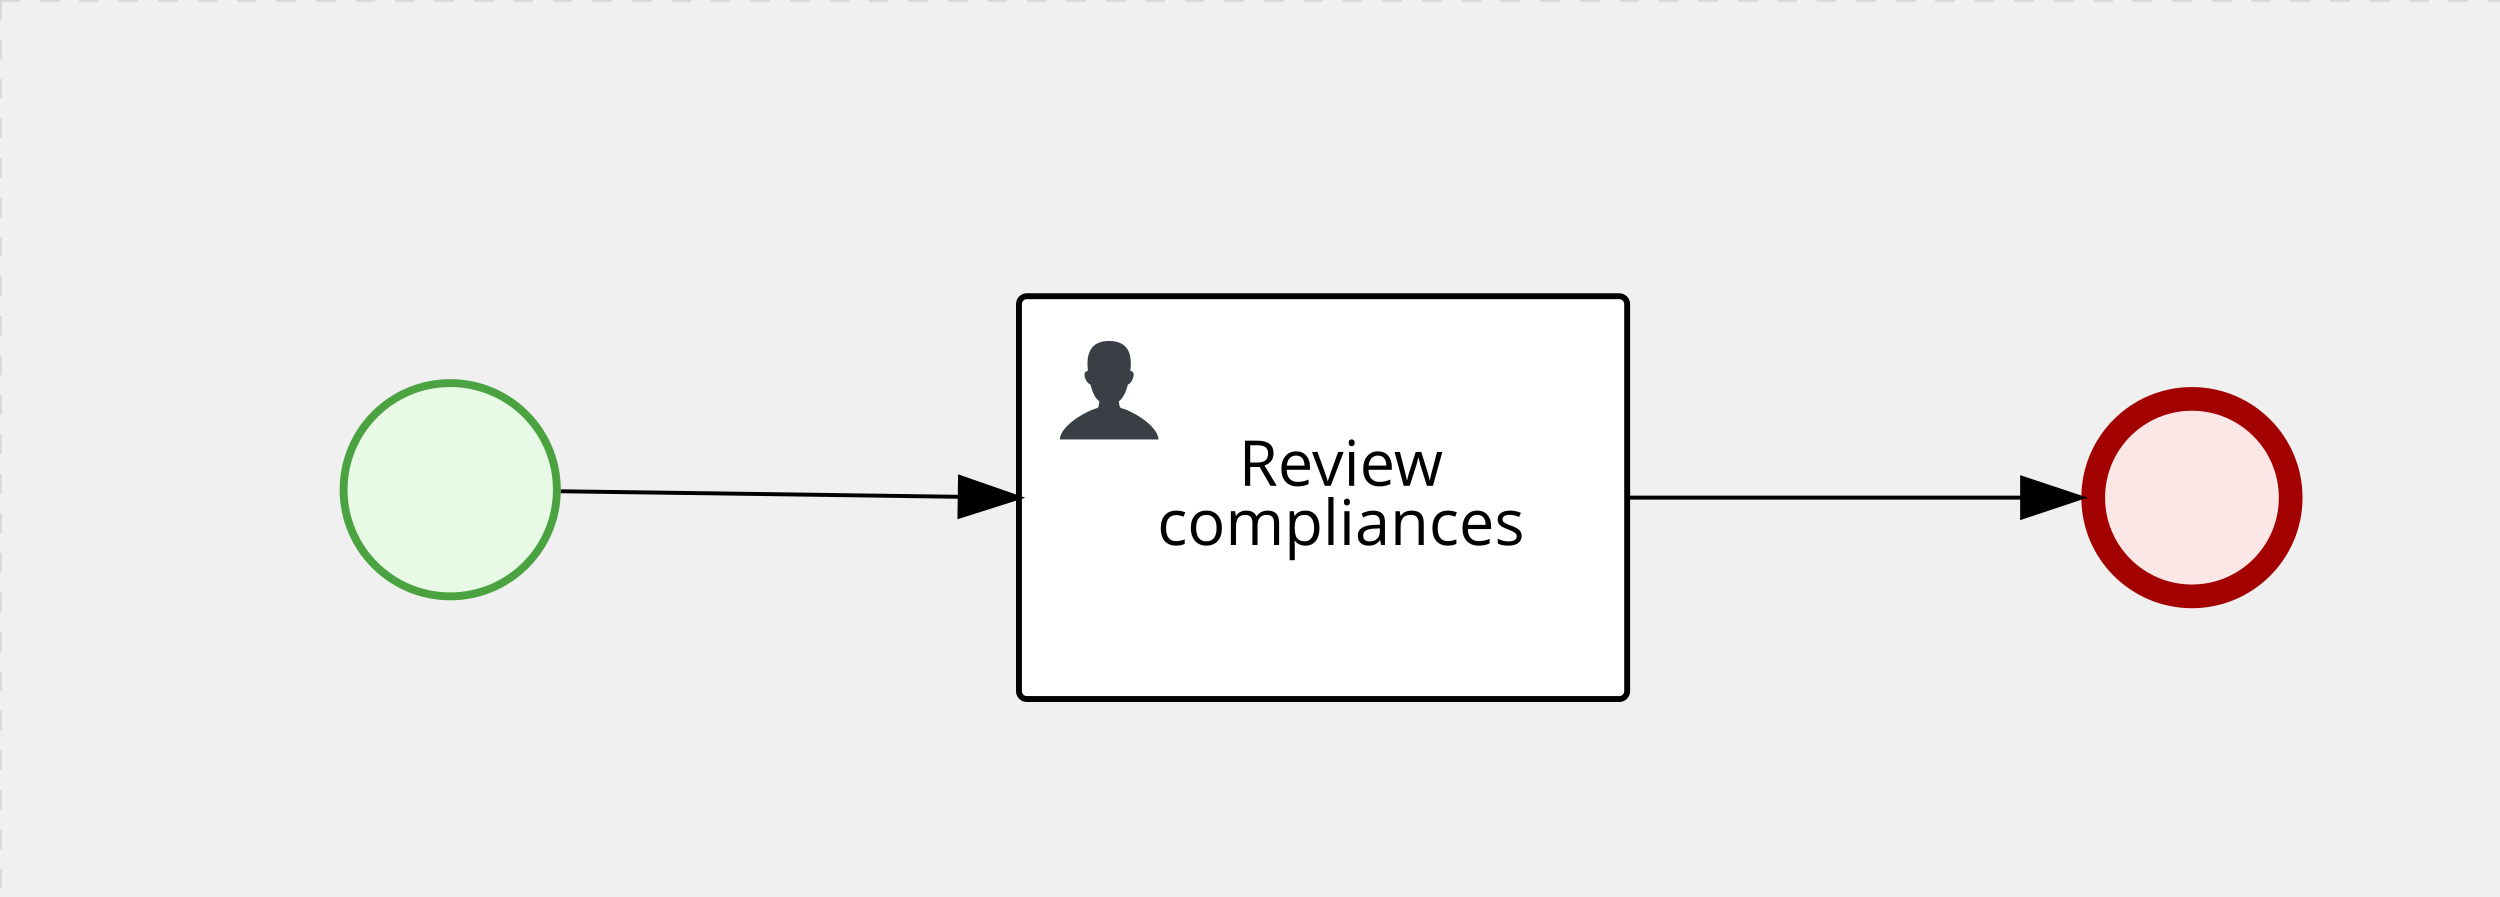
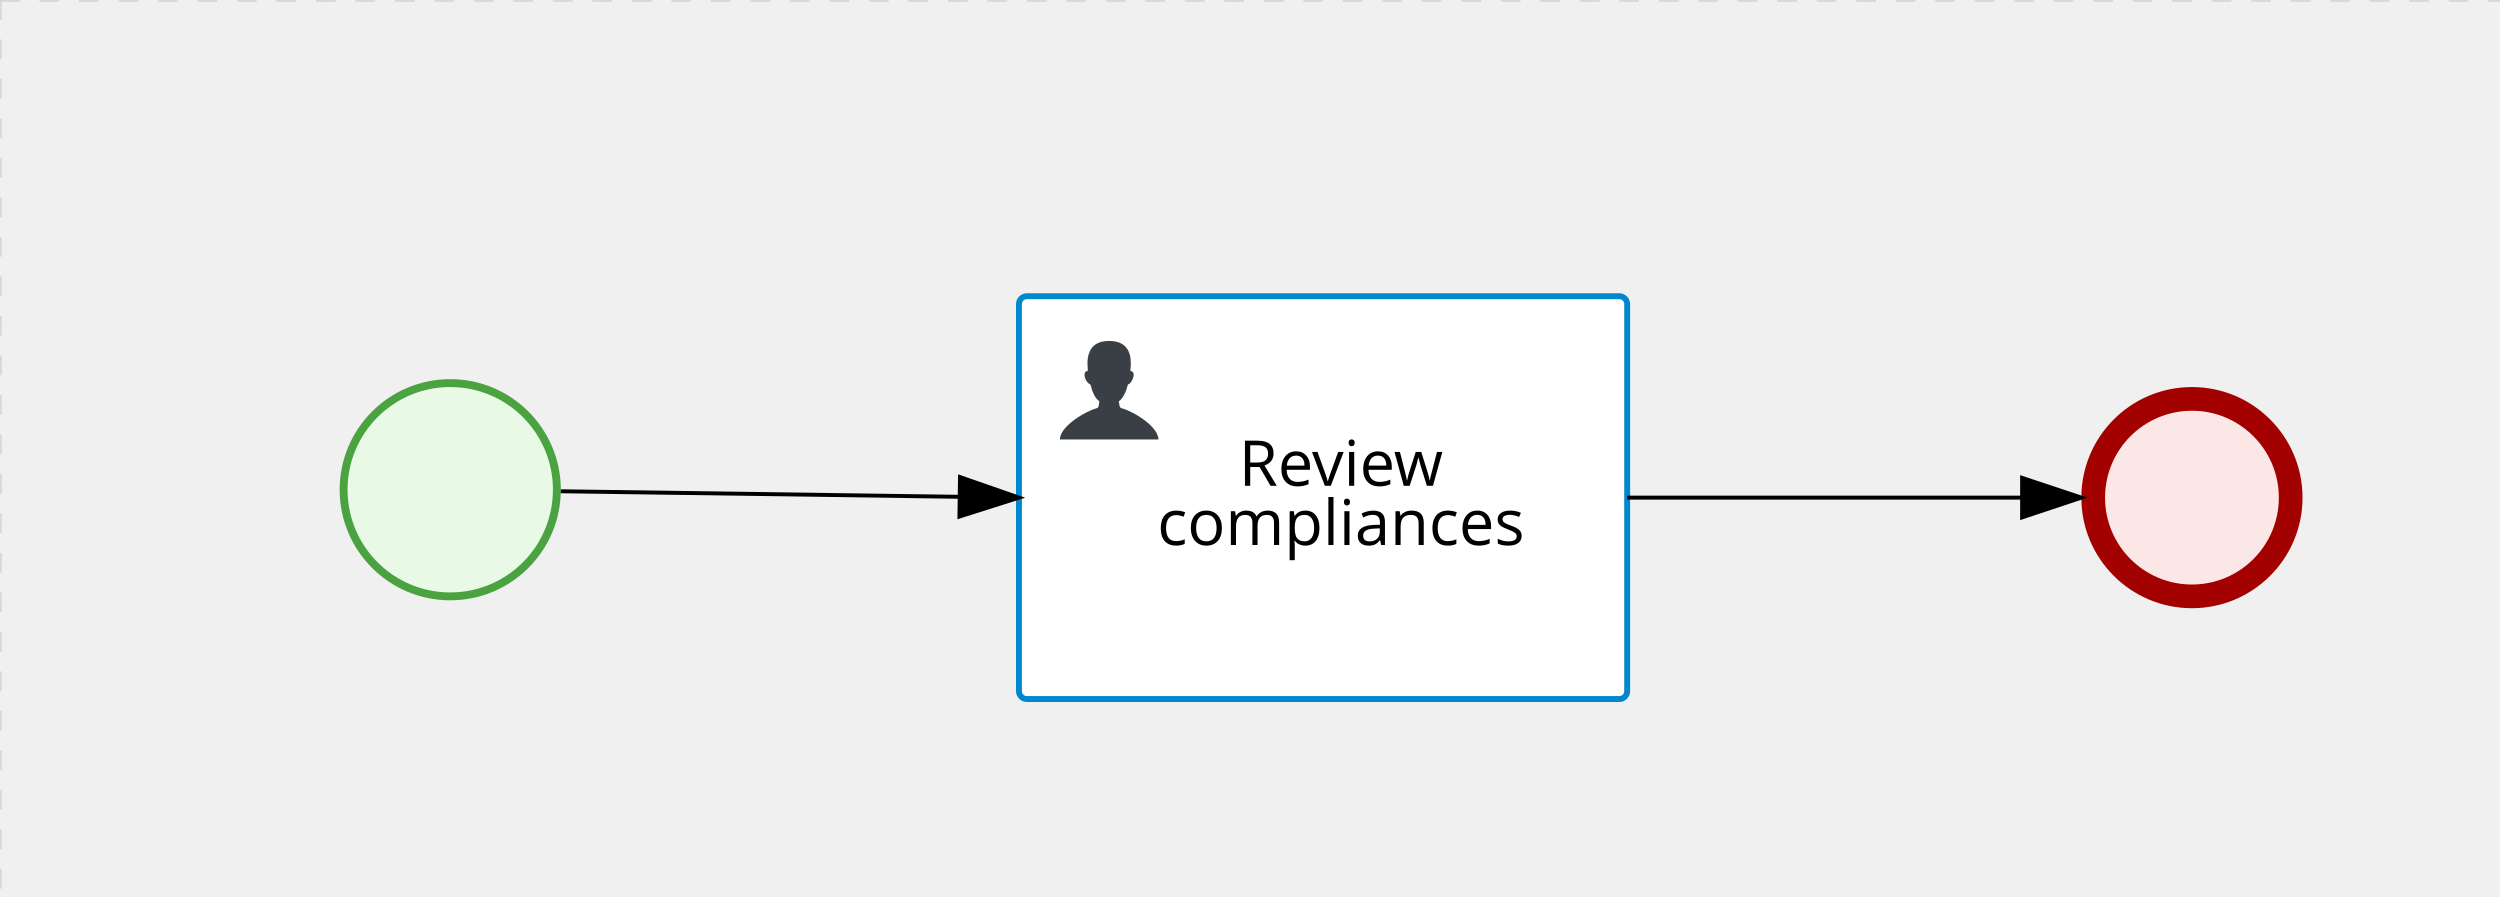
<svg xmlns="http://www.w3.org/2000/svg" version="1.1" width="633" height="227" viewBox="0 0 633 227">
  <defs />
  <g transform="matrix(1,0,0,1,0,0)">
    <g>
      <g>
        <g>
          <path fill="none" stroke="#d3d3d3" paint-order="fill stroke markers" d=" M 0 0 L 1200 0" stroke-miterlimit="10" stroke-opacity="0.8" stroke-dasharray="5" />
        </g>
        <g>
          <path fill="none" stroke="#d3d3d3" paint-order="fill stroke markers" d=" M 0 0 L 0 800" stroke-miterlimit="10" stroke-opacity="0.8" stroke-dasharray="5" />
        </g>
      </g>
      <g id="_68E4A7B6-BA2C-4B2F-B6CF-8A7D609907C6" bpmn2nodeid="_68E4A7B6-BA2C-4B2F-B6CF-8A7D609907C6" transform="matrix(1,0,0,1,86,96)">
        <g>
          <path fill="none" stroke="none" />
        </g>
        <g transform="matrix(0.125,0,0,0.125,0,0)">
          <g transform="matrix(1,0,0,1,0,0)">
            <path fill="#e8fae6" stroke="none" id="_68E4A7B6-BA2C-4B2F-B6CF-8A7D609907C6?shapeType=BACKGROUND" paint-order="stroke fill markers" d=" M 0 0 M 444 224 C 444 263.9 434.2 300.8 414.4 334.5 C 394.7 368.2 368 394.9 334.4 414.5 C 300.8 434.1 263.9 444 224 444 C 184.1 444 147.2 434.2 113.5 414.4 C 79.8 394.7 53.1 368 33.5 334.4 C 13.9 300.8 4 263.9 4 224 C 4 184.1 13.8 147.2 33.6 113.5 C 53.4 79.8 80.1 53.1 113.6 33.5 C 147.1 13.9 184.1 4 224 4 C 263.9 4 300.8 13.8 334.5 33.6 C 368.2 53.4 394.9 80.1 414.5 113.6 C 434.1 147.1 444 184.1 444 224 Z" />
          </g>
          <g>
            <g transform="matrix(1,0,0,1,0,0)">
              <g transform="matrix(1,0,0,1,0,0)">
-                 <path fill="rgb(74,162,65)" stroke="none" id="_68E4A7B6-BA2C-4B2F-B6CF-8A7D609907C6?shapeType=BORDER&amp;renderType=FILL" paint-order="stroke fill markers" d=" M 0 0 M 224 0 C 100.3 0 0 100.3 0 224 C 0 347.7 100.3 448 224 448 C 347.7 448 448 347.7 448 224 C 448 100.3 347.7 0 224 0 Z M 0 0 M 224 432 C 109.1 432 16 338.9 16 224 C 16 109.1 109.1 16 224 16 C 338.9 16 432 109.1 432 224 C 432 338.9 338.9 432 224 432 Z" />
+                 <path fill="#4aa241" stroke="none" id="_68E4A7B6-BA2C-4B2F-B6CF-8A7D609907C6?shapeType=BORDER&amp;renderType=FILL" paint-order="stroke fill markers" d=" M 0 0 M 224 0 C 100.3 0 0 100.3 0 224 C 0 347.7 100.3 448 224 448 C 347.7 448 448 347.7 448 224 C 448 100.3 347.7 0 224 0 Z M 0 0 M 224 432 C 109.1 432 16 338.9 16 224 C 16 109.1 109.1 16 224 16 C 338.9 16 432 109.1 432 224 C 432 338.9 338.9 432 224 432 Z" />
              </g>
            </g>
          </g>
        </g>
        <g transform="matrix(1,0,0,1,28,61)" />
      </g>
-       <g transform="matrix(1,0,0,1,86,96)" />
      <g id="_7336168E-B1D5-49B8-B484-1B080177BF38" bpmn2nodeid="_7336168E-B1D5-49B8-B484-1B080177BF38" transform="matrix(1,0,0,1,527,98)">
        <g>
          <path fill="none" stroke="none" />
        </g>
        <g transform="matrix(0.125,0,0,0.125,0,0)">
          <g transform="matrix(1,0,0,1,0,0)">
            <path fill="#fce7e7" stroke="none" id="_7336168E-B1D5-49B8-B484-1B080177BF38?shapeType=BACKGROUND" paint-order="stroke fill markers" d=" M 0 0 M 444 224 C 444 263.9 434.2 300.8 414.4 334.5 C 394.7 368.2 368 394.9 334.4 414.5 C 300.8 434.1 263.9 444 224 444 C 184.1 444 147.2 434.2 113.5 414.4 C 79.8 394.7 53.1 368 33.5 334.4 C 13.9 300.8 4 263.9 4 224 C 4 184.1 13.8 147.2 33.6 113.5 C 53.4 79.8 80.1 53.1 113.6 33.5 C 147.1 13.9 184.1 4 224 4 C 263.9 4 300.8 13.8 334.5 33.6 C 368.2 53.4 394.9 80.1 414.5 113.6 C 434.1 147.1 444 184.1 444 224 Z" />
          </g>
          <g>
            <g transform="matrix(1,0,0,1,0,0)">
              <g transform="matrix(1,0,0,1,0,0)">
-                 <path fill="rgb(163,0,0)" stroke="none" id="_7336168E-B1D5-49B8-B484-1B080177BF38?shapeType=BORDER&amp;renderType=FILL" paint-order="stroke fill markers" d=" M 0 0 M 224 0 C 100.3 0 0 100.3 0 224 C 0 347.7 100.3 448 224 448 C 347.7 448 448 347.7 448 224 C 448 100.3 347.7 0 224 0 Z M 0 0 M 224 400 C 126.8 400 48 321.2 48 224 C 48 126.8 126.8 48 224 48 C 321.2 48 400 126.8 400 224 C 400 321.2 321.2 400 224 400 Z" />
+                 <path fill="#a30000" stroke="none" id="_7336168E-B1D5-49B8-B484-1B080177BF38?shapeType=BORDER&amp;renderType=FILL" paint-order="stroke fill markers" d=" M 0 0 M 224 0 C 100.3 0 0 100.3 0 224 C 0 347.7 100.3 448 224 448 C 347.7 448 448 347.7 448 224 C 448 100.3 347.7 0 224 0 Z M 0 0 M 224 400 C 126.8 400 48 321.2 48 224 C 48 126.8 126.8 48 224 48 C 321.2 48 400 126.8 400 224 C 400 321.2 321.2 400 224 400 Z" />
              </g>
            </g>
          </g>
        </g>
        <g transform="matrix(1,0,0,1,28,61)" />
      </g>
+       <g transform="matrix(1,0,0,1,86,96)" />
      <g transform="matrix(1,0,0,1,527,98)" />
      <g id="_BD4B570C-0187-431D-A22B-D6C66257C0FD" bpmn2nodeid="_BD4B570C-0187-431D-A22B-D6C66257C0FD" transform="matrix(1,0,0,1,258,75)">
        <g>
          <path fill="none" stroke="none" />
        </g>
        <g transform="matrix(1,0,0,1,0,0)">
          <path fill="#ffffff" stroke="none" id="_BD4B570C-0187-431D-A22B-D6C66257C0FD?shapeType=BACKGROUND" paint-order="stroke fill markers" d=" M 2 0 L 152 0 L 152 0 A 2 2 0 0 1 154 2 L 154 100 L 154 100 A 2 2 0 0 1 152 102 L 2 102 L 2 102 A 2 2 0 0 1 0 100 L 0 2 L 0 2 A 2 2 0 0 1 2 0 Z" />
        </g>
        <g transform="matrix(1,0,0,1,0,0)">
-           <path fill="none" stroke="rgb(0,0,0)" id="_BD4B570C-0187-431D-A22B-D6C66257C0FD?shapeType=BORDER&amp;renderType=STROKE" paint-order="fill stroke markers" d=" M 2 0 L 152 0 L 152 0 A 2 2 0 0 1 154 2 L 154 100 L 154 100 A 2 2 0 0 1 152 102 L 2 102 L 2 102 A 2 2 0 0 1 0 100 L 0 2 L 0 2 A 2 2 0 0 1 2 0 Z" stroke-miterlimit="10" stroke-width="1.5" stroke-dasharray="" />
+           <path fill="none" stroke="rgb(0,136,206)" id="_BD4B570C-0187-431D-A22B-D6C66257C0FD?shapeType=BORDER&amp;renderType=STROKE" paint-order="fill stroke markers" d=" M 2 0 L 152 0 L 152 0 A 2 2 0 0 1 154 2 L 154 100 L 154 100 A 2 2 0 0 1 152 102 L 2 102 L 2 102 A 2 2 0 0 1 0 100 L 0 2 L 0 2 A 2 2 0 0 1 2 0 Z" stroke-miterlimit="10" stroke-width="1.5" stroke-dasharray="" />
        </g>
        <g>
          <g transform="matrix(0.06,0,0,0.06,9.4,9.4)">
            <g transform="matrix(1,0,0,1,0,0)">
              <path fill="#393f44" stroke="none" id="_BD4B570C-0187-431D-A22B-D6C66257C0FDundefined" paint-order="stroke fill markers" d=" M 0 0 M 16 445.21 C 16 440.869 18.784 431.129 22.001 424.217 C 35.768 394.64 77.283 359.28 129 333.084 C 144.516 325.224 157.347 319.964 167.807 317.174 C 171.932 316.074 175.729 314.414 176.525 313.363 C 178.894 310.234 180.914 302.908 181.727 294.5 L 182.5 286.5 L 178.507 283.455 C 166.303 274.146 154.284 251.678 148.04 226.5 C 145.611 216.707 145.056 215.462 142.984 215.158 C 141.703 214.97 138.083 212.243 134.939 209.099 C 123.233 197.393 116.891 177.376 121.44 166.49 C 123.002 162.751 128.155 159.01 131.75 159.004 C 134.448 159 134.471 158.603 132.914 138.788 C 130.927 113.496 134.279 92.265 143.132 74.076 C 152.232 55.38 167.569 42.882 189.049 36.66 C 210.203 30.532 237.797 30.532 258.951 36.66 C 300.042 48.563 318.958 83.806 314.955 141 C 314.32 150.075 313.624 157.788 313.409 158.14 C 313.194 158.493 314.575 159.073 316.479 159.43 C 328.929 161.766 330.986 177.018 321.496 196.621 C 316.903 206.109 309.357 214.508 304.817 215.185 C 303.023 215.453 302.293 217.146 299.943 226.5 C 296.659 239.567 294.474 245.305 287.948 257.995 C 282.491 268.606 273.035 281.109 268.108 284.229 L 264.871 286.278 L 265.518 292.889 C 266.345 301.33 268.639 309.871 270.877 312.837 C 272.067 314.415 275.002 315.79 280.063 317.139 C 291.069 320.075 303.617 325.274 321 334.102 C 369.815 358.891 410.848 393.758 425.032 422.5 C 429.07 430.682 432 440.232 432 445.21 L 432 448 L 224 448 L 16 448 L 16 445.21 Z" />
            </g>
          </g>
        </g>
        <g transform="matrix(1,0,0,1,4.04,13.68)">
          <g transform="matrix(0.04,0,0,0.04,63.36,69.12)">
            <g transform="matrix(1,0,0,1,0,0)">
              <path fill="none" stroke="none" />
            </g>
            <g transform="matrix(1,0,0,1,0,0)">
              <path fill="none" stroke="none" />
            </g>
          </g>
        </g>
        <g transform="matrix(1,0,0,1,35,36)">
          <text fill="#000000" stroke="none" font-family="Open Sans" font-size="12pt" font-style="normal" font-weight="normal" text-decoration="normal" x="46.504" y="12" text-anchor="middle" dominant-baseline="alphabetic">    Review      </text>
          <text fill="#000000" stroke="none" font-family="Open Sans" font-size="12pt" font-style="normal" font-weight="normal" text-decoration="normal" x="46.504" y="27" text-anchor="middle" dominant-baseline="alphabetic">compliances</text>
        </g>
      </g>
      <g id="_94994DDF-6F33-40DB-8CA0-3582398D7F44" bpmn2nodeid="_94994DDF-6F33-40DB-8CA0-3582398D7F44">
        <g>
-           <path fill="none" stroke="rgb(0,0,0)" paint-order="fill stroke markers" d=" M 142 124.389 L 243.001 125.792" stroke-miterlimit="10" stroke-dasharray="" />
+           <path fill="none" stroke="#000000" paint-order="fill stroke markers" d=" M 142 124.389 L 243.001 125.792" stroke-miterlimit="10" stroke-dasharray="" />
        </g>
        <g transform="matrix(1,0,0,1,142,124.3889)" />
        <g transform="matrix(-0.01388755,0.9999036,-0.9999036,-0.01388755,258.0694,121.0005)">
-           <path fill="rgb(0,0,0)" stroke="rgb(0,0,0)" paint-order="fill stroke markers" d=" M 10 15 L 0 15 L 5 0 Z" stroke-miterlimit="10" stroke-dasharray="" />
+           <path fill="#000000" stroke="#000000" paint-order="fill stroke markers" d=" M 10 15 L 0 15 L 5 0 Z" stroke-miterlimit="10" stroke-dasharray="" />
        </g>
        <g transform="matrix(1,0,0,1,142.1389,115.1954)" />
      </g>
      <g id="_86EC1791-F63E-469E-8AAE-B4ECDF2A8418" bpmn2nodeid="_86EC1791-F63E-469E-8AAE-B4ECDF2A8418">
        <g>
          <path fill="none" stroke="#000000" paint-order="fill stroke markers" d=" M 412 126 L 512 126" stroke-miterlimit="10" stroke-dasharray="" />
        </g>
        <g transform="matrix(1,0,0,1,412,126)" />
        <g transform="matrix(6.123233995736766e-17,1,-1,6.123233995736766e-17,527,121)">
          <path fill="#000000" stroke="#000000" paint-order="fill stroke markers" d=" M 10 15 L 0 15 L 5 0 Z" stroke-miterlimit="10" stroke-dasharray="" />
        </g>
        <g transform="matrix(1,0,0,1,412,116)" />
      </g>
      <g transform="matrix(1,0,0,1,258,75)" />
    </g>
  </g>
</svg>
